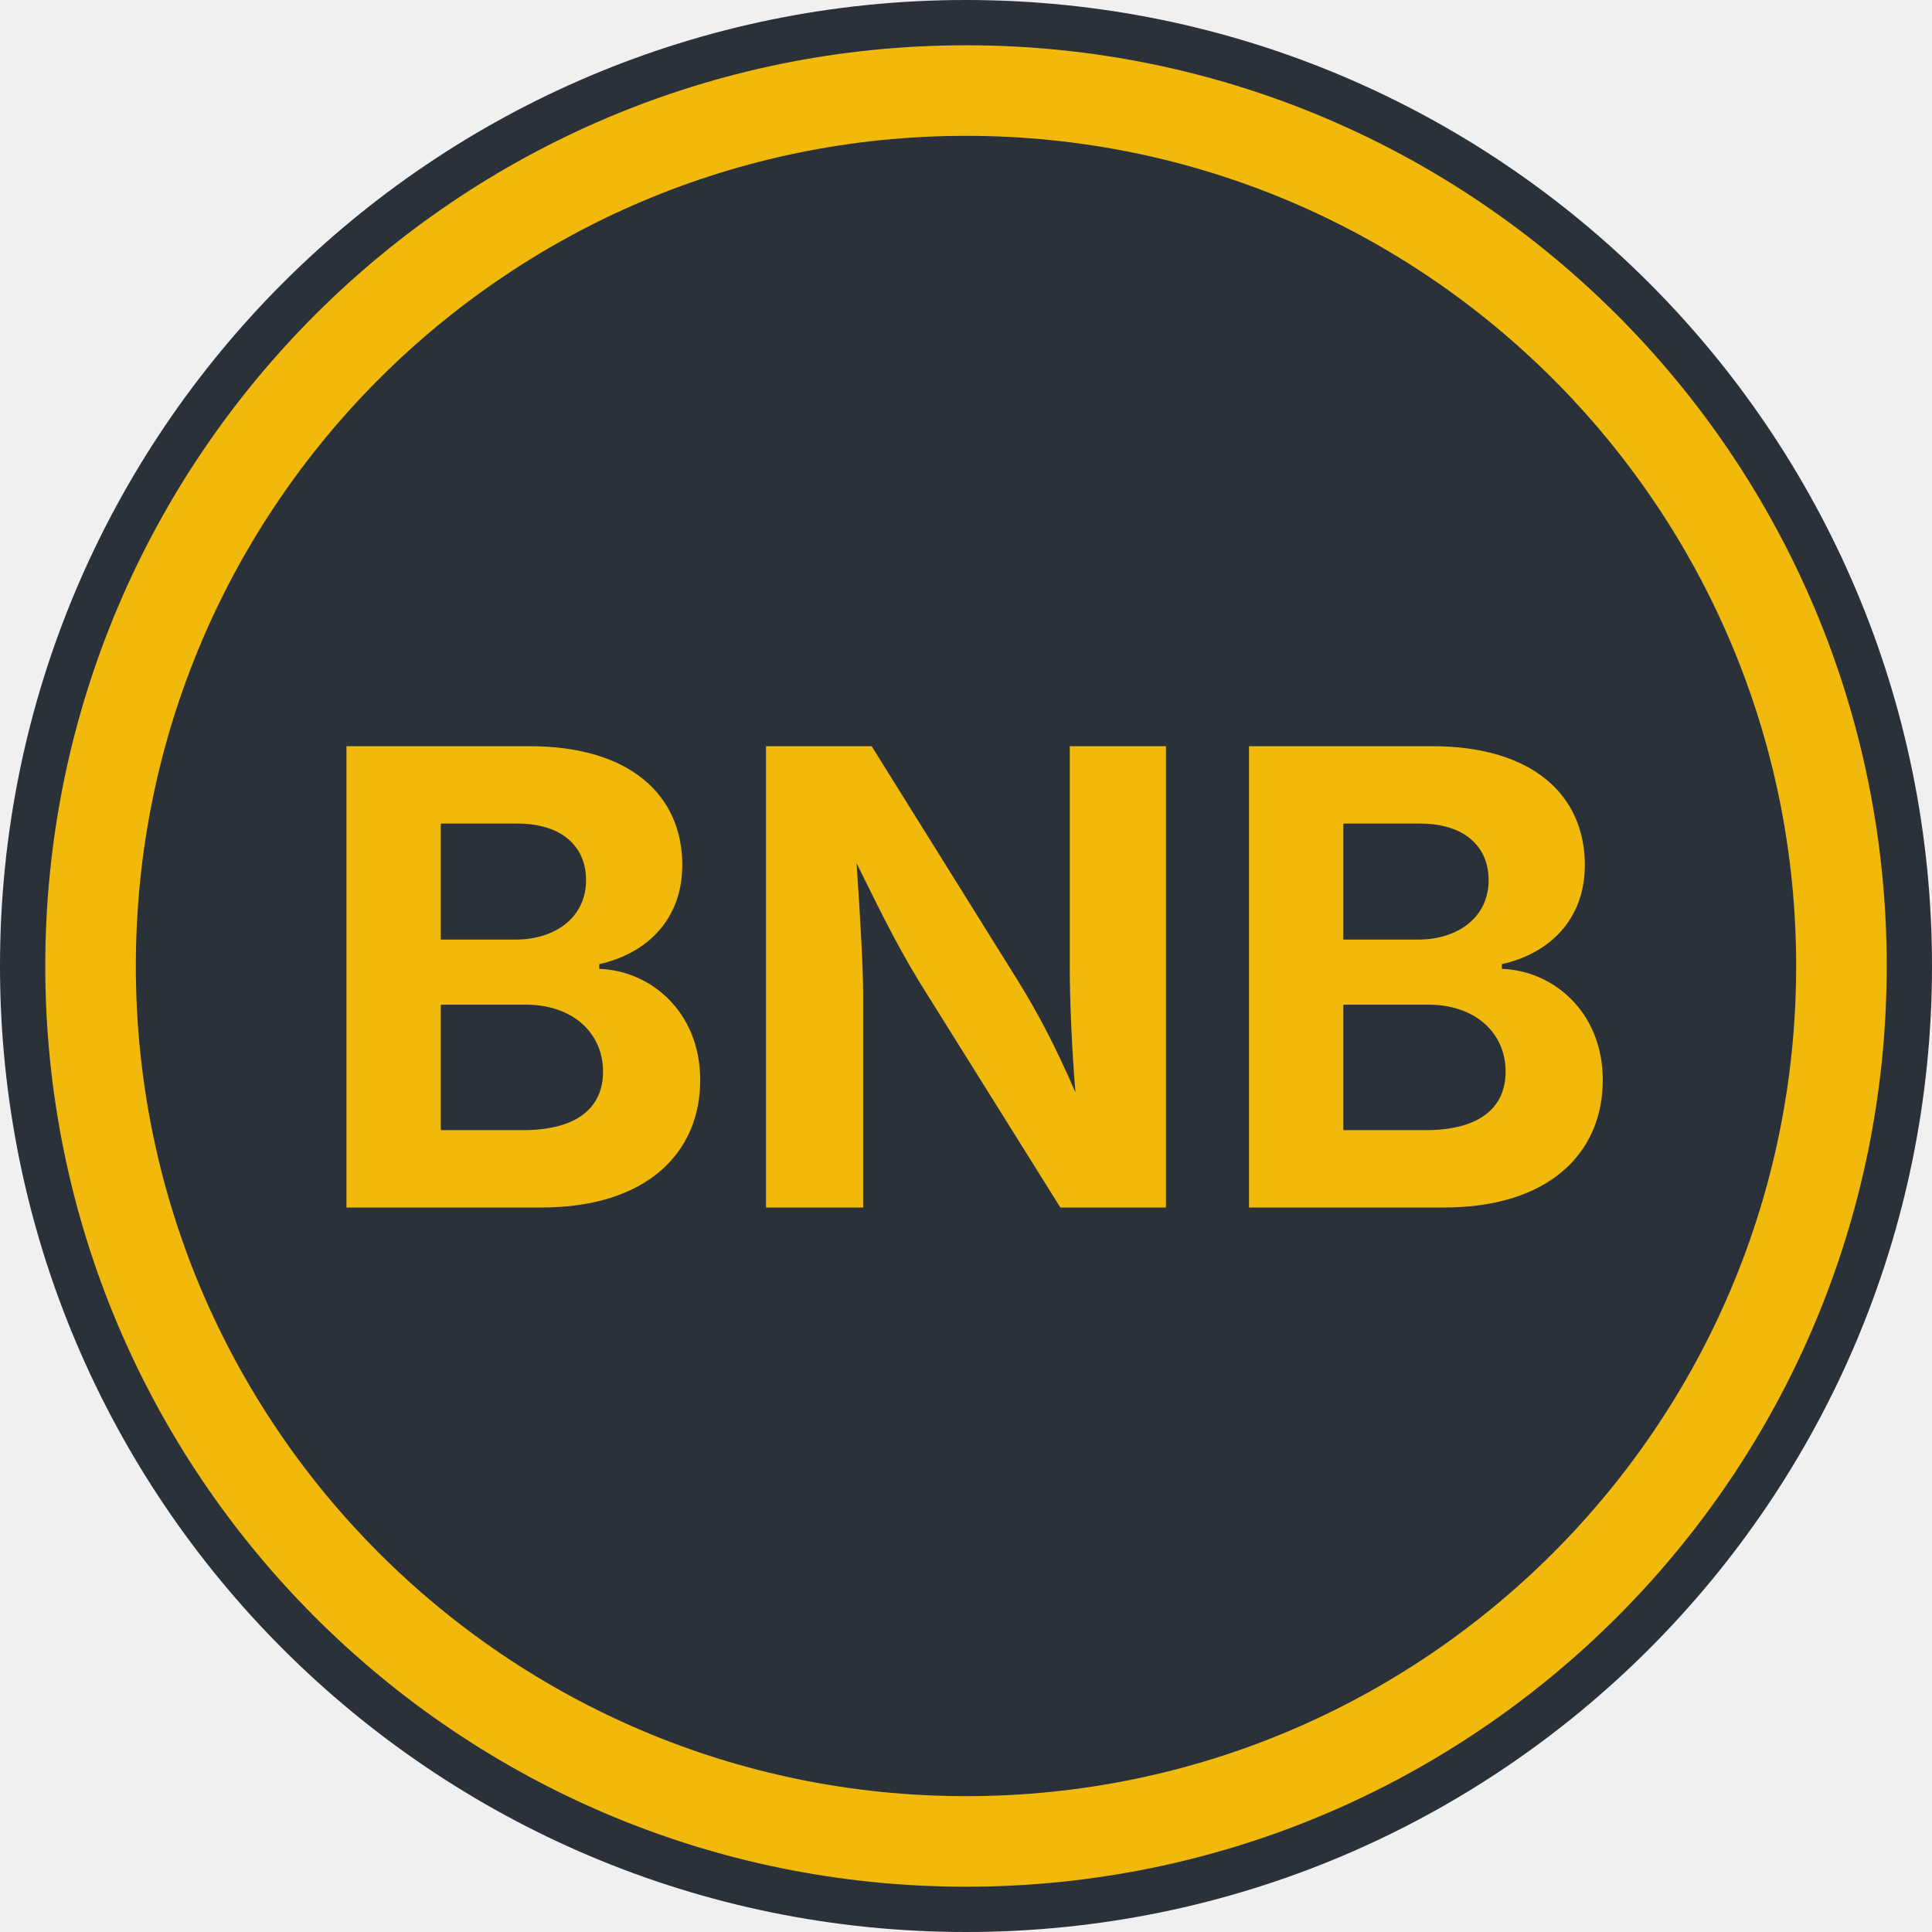
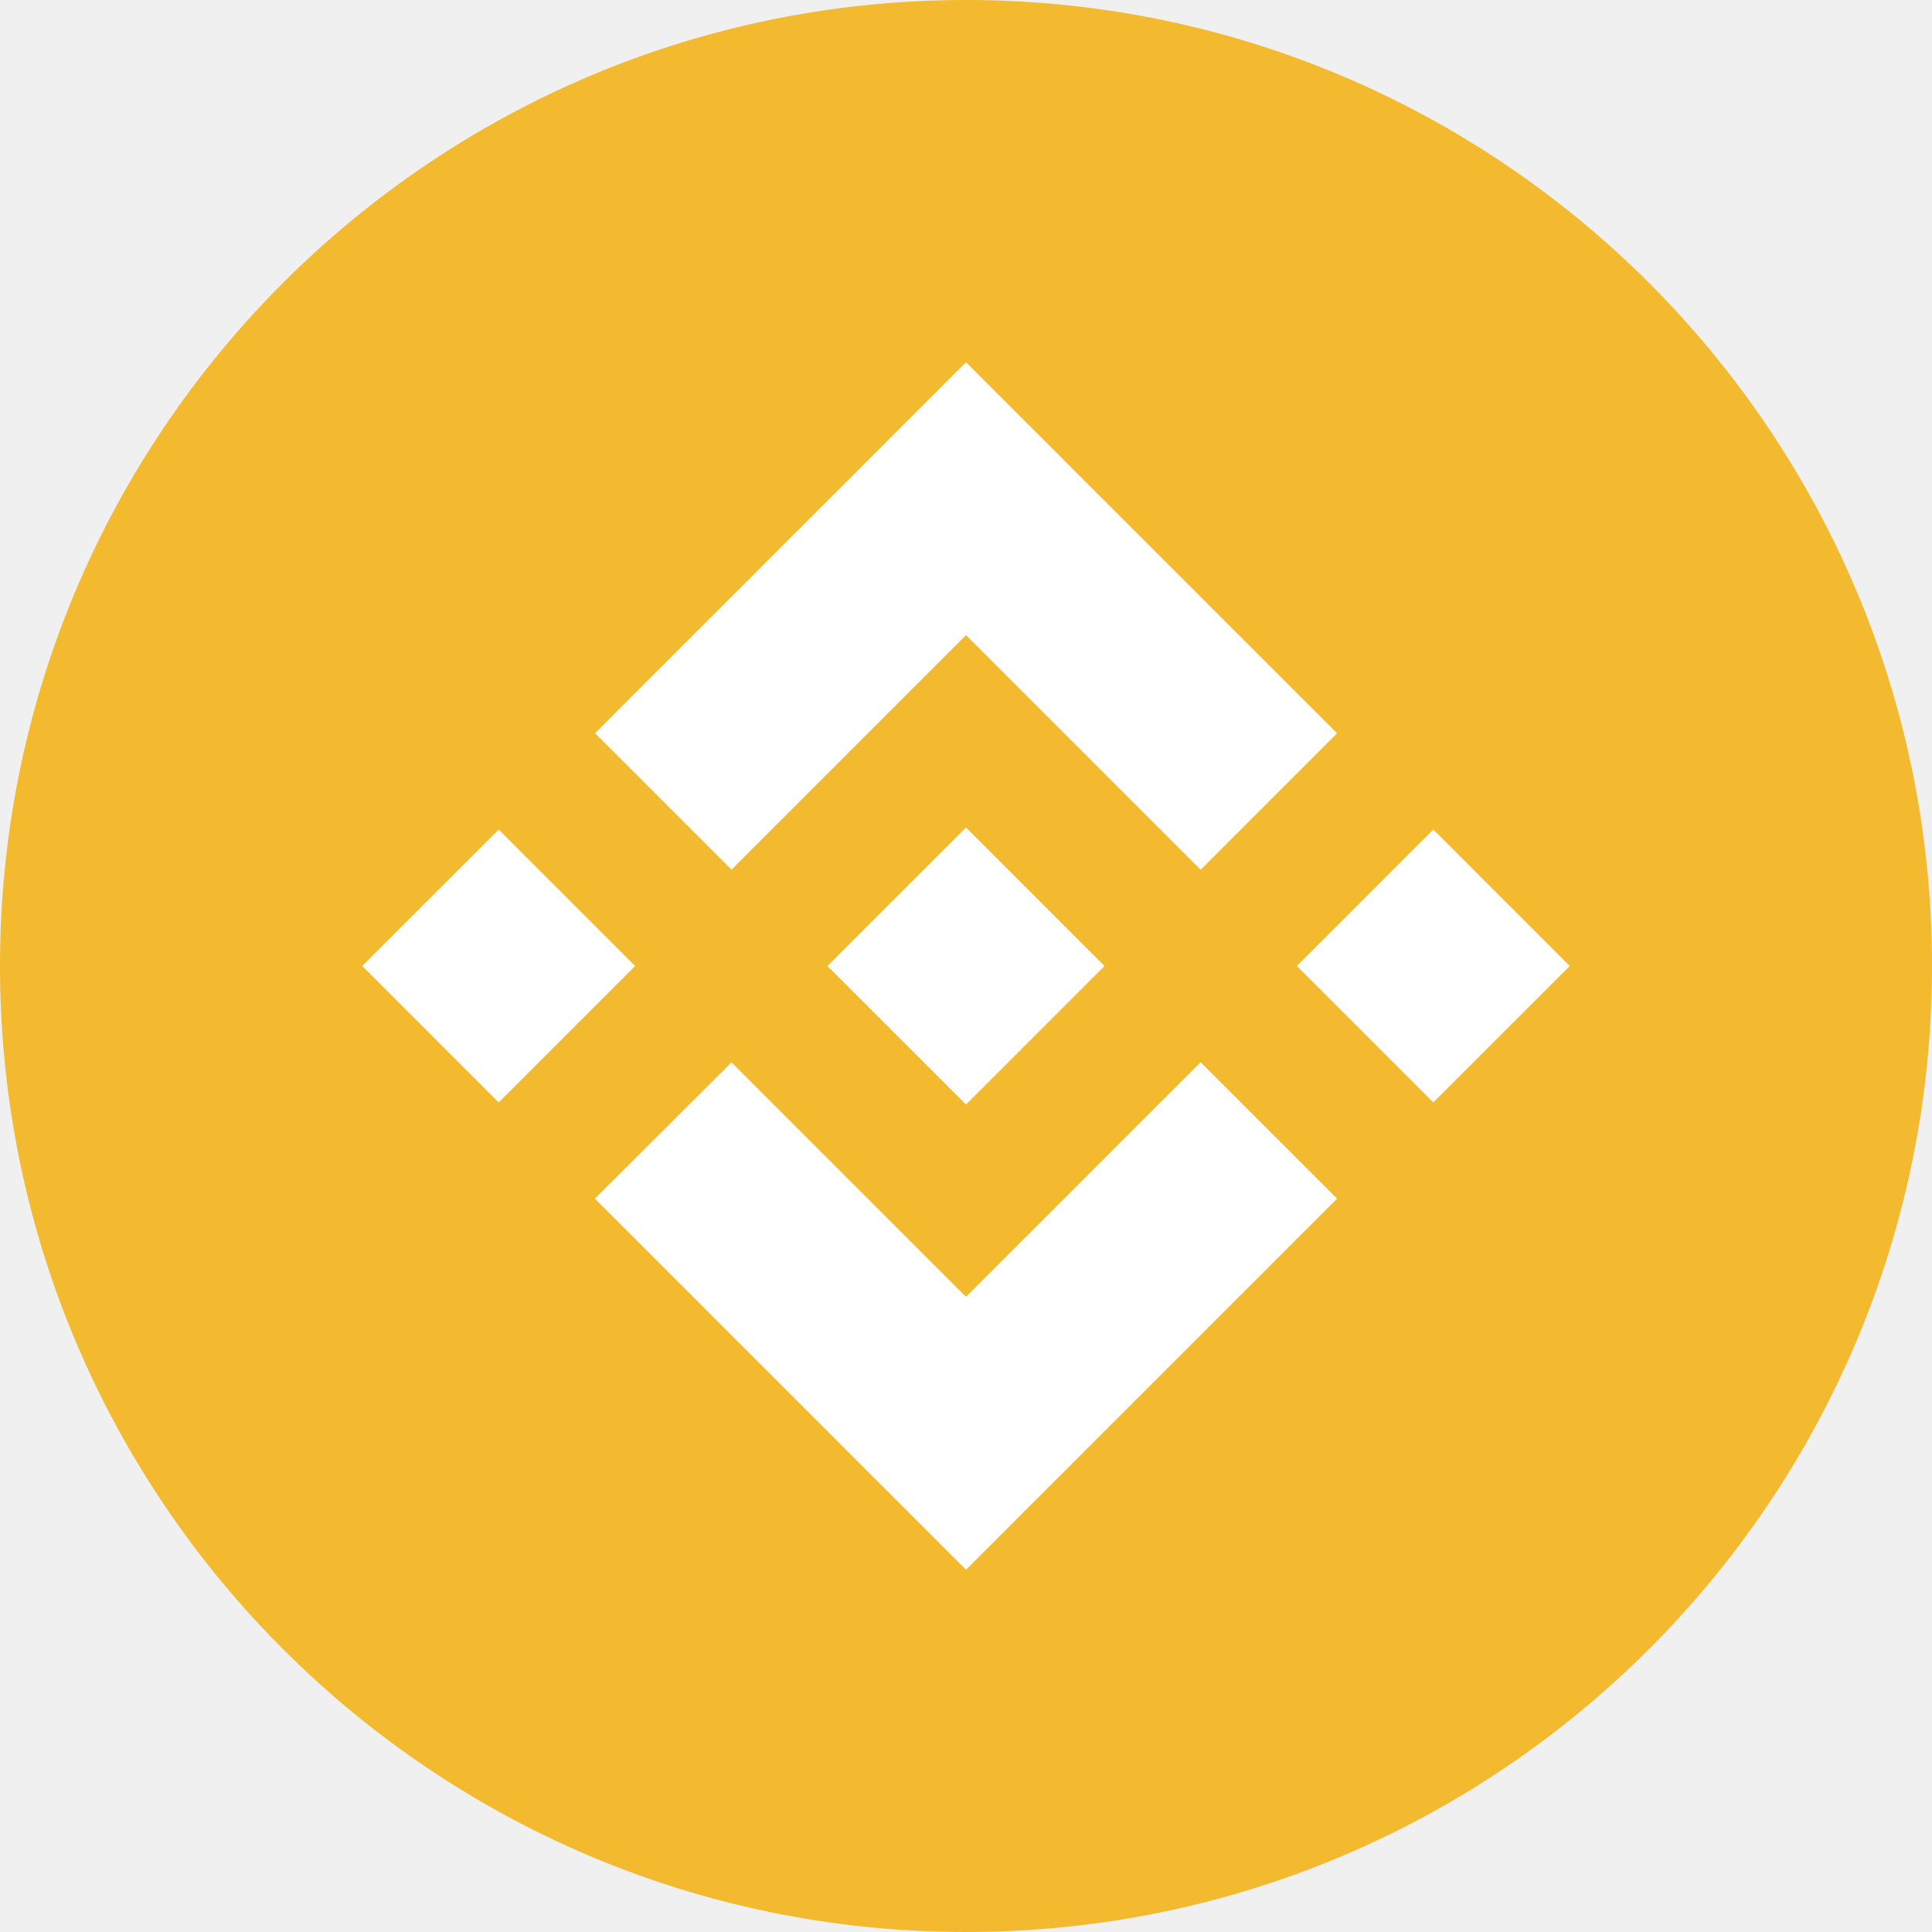
- <svg xmlns="http://www.w3.org/2000/svg" width="32" height="32" viewBox="0 0 32 32" role="img" aria-label="BNB">
-   <circle cx="16" cy="16" r="16" fill="#2b3139" />
-   <circle cx="16" cy="16" r="14.5" fill="none" stroke="#f0b90b" stroke-width="1.5" />
-   <text x="16" y="20" text-anchor="middle" font-family="Inter,Arial,sans-serif" font-size="10.5" font-weight="700" fill="#f0b90b">BNB</text>
+ <svg xmlns="http://www.w3.org/2000/svg" viewBox="0 0 32 32">
+   <g fill="none">
+     <circle cx="16" cy="16" r="16" fill="#F3BA2F" />
+     <path fill="#FFF" d="M12.116 14.404L16 10.52l3.886 3.886 2.26-2.26L16 6l-6.144 6.144 2.26 2.26zM6 16l2.26-2.26L10.52 16l-2.26 2.26L6 16zm6.116 1.596L16 21.48l3.886-3.886 2.26 2.259L16 26l-6.144-6.144-.003-.003 2.263-2.257zM21.48 16l2.26-2.26L26 16l-2.26 2.26L21.48 16zm-3.188-.002h.002V16L16 18.294l-2.291-2.29-.004-.004.004-.003.401-.402.195-.195L16 13.706l2.293 2.293z" />
+   </g>
</svg>
